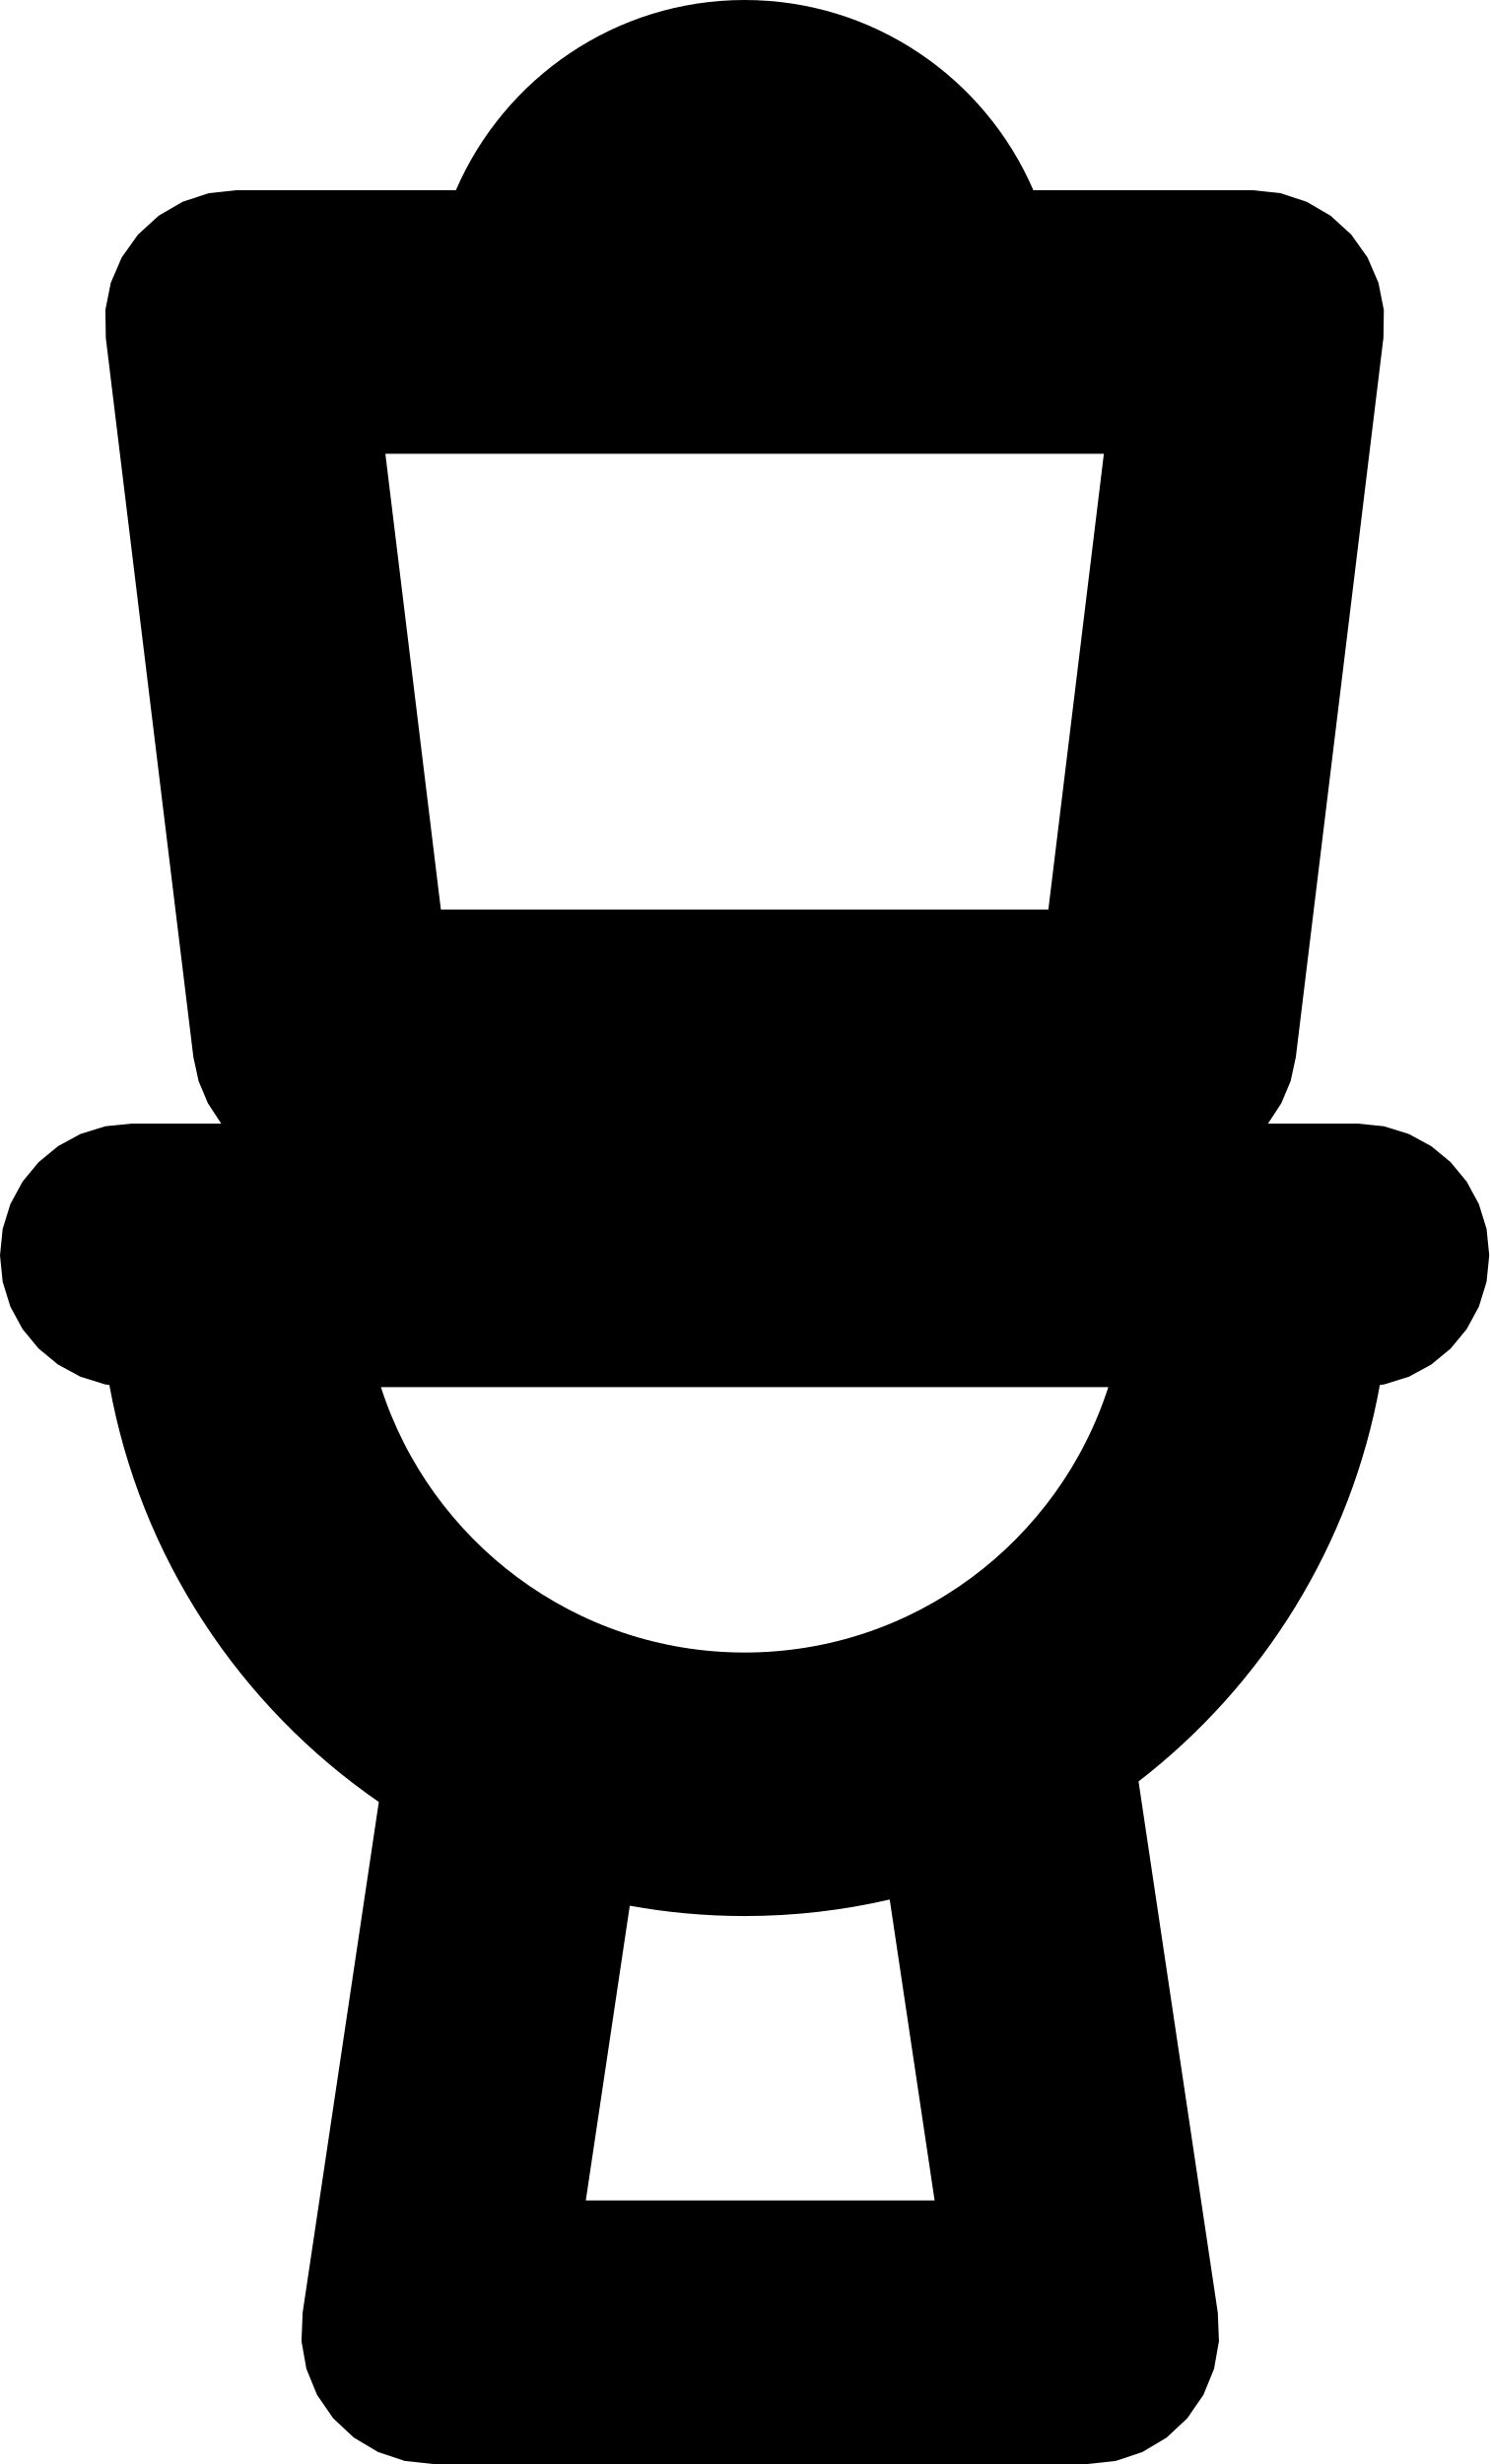
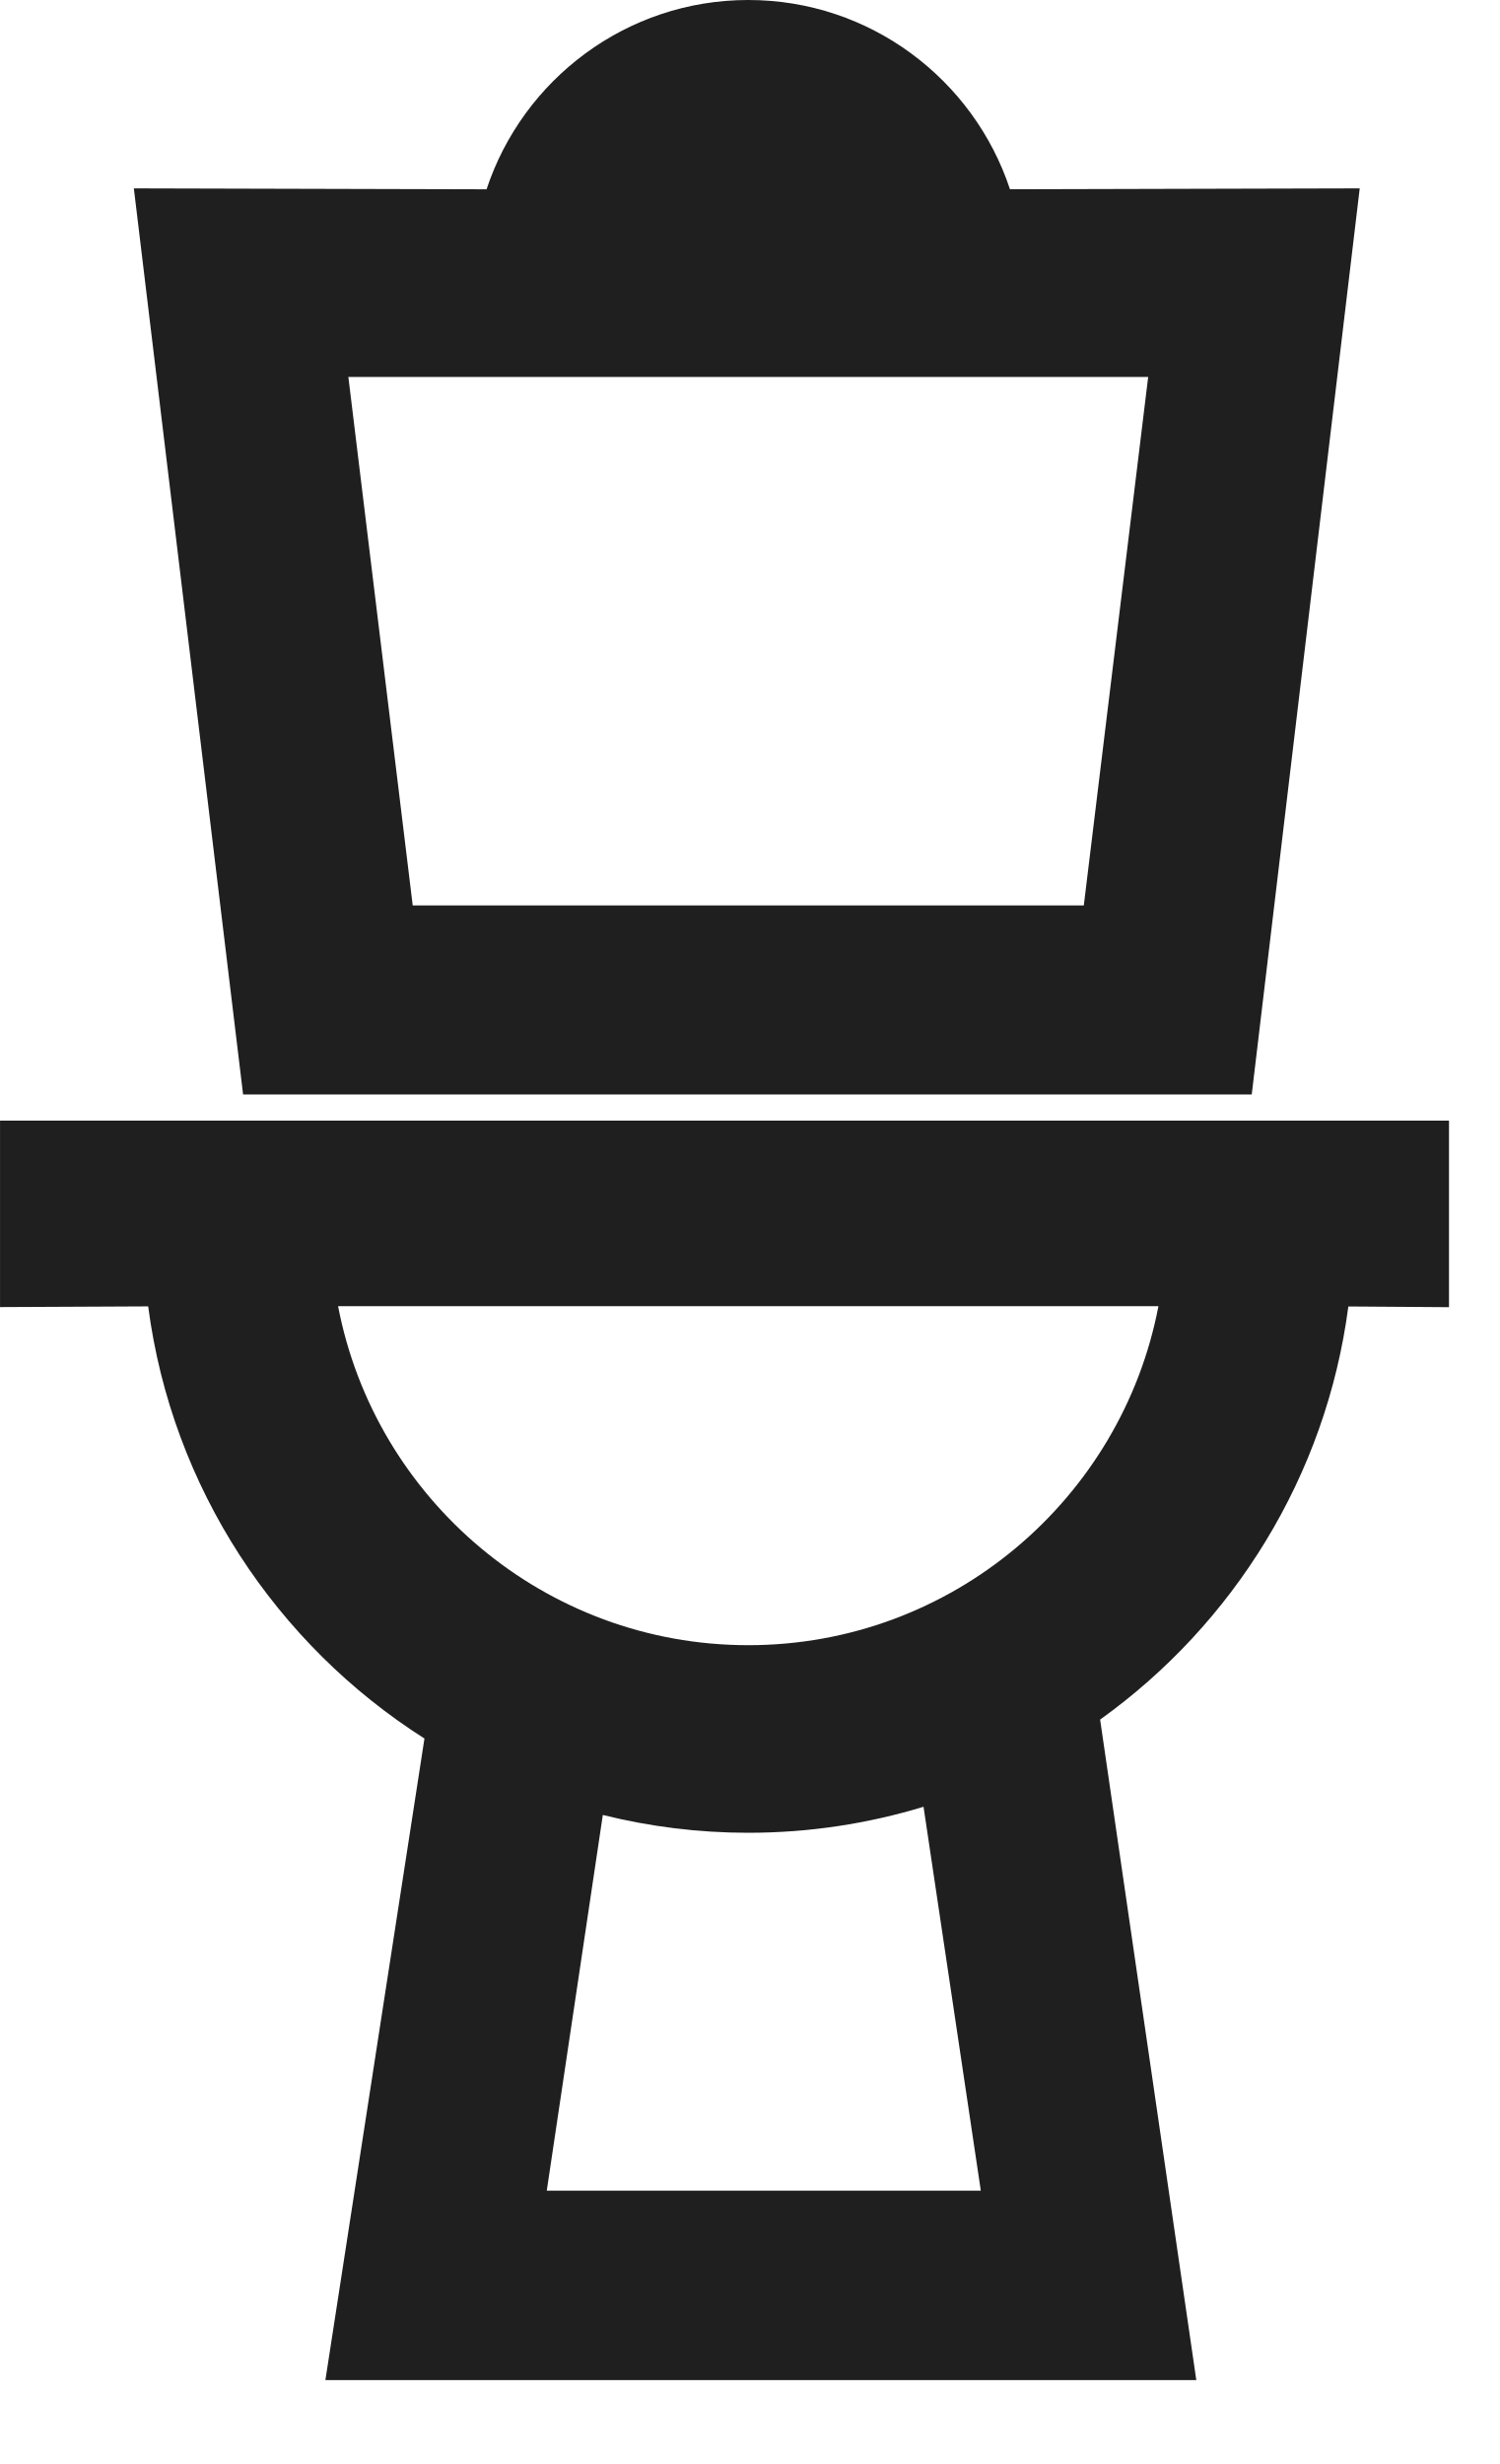
- <svg xmlns="http://www.w3.org/2000/svg" width="100%" height="100%" viewBox="0 0 259 428" version="1.1" xml:space="preserve" style="fill-rule:evenodd;clip-rule:evenodd;stroke-linejoin:round;stroke-miterlimit:2;">
-   <g transform="matrix(1,0,0,1,-410.639,-326)">
-     <g transform="matrix(1.26984,0,0,1.26984,339.999,340)">
-       <path d="M229.079,142.671L241.346,142.671L244.967,143.037L248.365,144.092L251.431,145.756L254.091,147.95L256.286,150.61L257.95,153.675L259.005,157.073L259.372,160.693L259.372,160.696L259.006,164.317L257.951,167.716L256.287,170.782L254.093,173.442L251.433,175.636L248.367,177.3L244.968,178.355L244.408,178.412C240.463,200.371 228.381,219.535 211.393,232.658L222.238,305.342L222.393,309.225L221.724,313.009L220.27,316.564L218.066,319.765L218.063,319.768L215.222,322.422L211.918,324.387L208.273,325.606L204.409,326.025L114.86,326.025L110.996,325.606L107.351,324.387L104.047,322.422L101.206,319.768L101.203,319.765L98.999,316.564L97.545,313.009L96.876,309.225L97.031,305.342L107.456,235.469C88.452,222.355 74.828,201.995 70.591,178.411L70.033,178.355L66.634,177.3L63.568,175.636L60.908,173.442L58.714,170.782L57.05,167.716L55.995,164.317L55.629,160.696L55.995,157.075L57.05,153.676L58.714,150.61L60.908,147.95L63.568,145.756L66.634,144.092L70.033,143.037L73.654,142.671L85.918,142.671L85.835,142.583L84.07,139.883L82.798,136.86L82.088,133.59L70.105,35.2L70.047,31.372L70.787,27.659L72.285,24.183L74.503,21.068L77.328,18.488L80.599,16.58L84.194,15.398L87.997,14.992L117.999,14.992C124.6,-0.296 139.817,-11.025 157.5,-11.025C175.183,-11.025 190.4,-0.296 197.001,14.992L227.002,14.992L230.807,15.398L234.401,16.581L237.67,18.488L240.495,21.066L242.714,24.183L244.212,27.659L244.952,31.372L244.894,35.196L232.909,133.588L232.2,136.858L230.928,139.883L229.162,142.583L229.079,142.671ZM157.5,215.023C180.753,215.023 200.497,199.756 207.256,178.721L107.744,178.721C114.503,199.756 134.247,215.023 157.5,215.023ZM183.494,289.975L177.351,248.809C170.969,250.287 164.325,251.072 157.499,251.072C152.136,251.072 146.887,250.585 141.788,249.659L135.773,289.975L183.494,289.975ZM206.65,51.042L108.35,51.042L115.944,113.386L199.055,113.386L206.65,51.042Z" />
+ <svg xmlns="http://www.w3.org/2000/svg" width="100%" height="100%" viewBox="0 0 14 23" version="1.1" xml:space="preserve" style="fill-rule:evenodd;clip-rule:evenodd;stroke-linejoin:round;stroke-miterlimit:2;">
+   <g transform="matrix(1,0,0,1,-583.42,-549.661)">
+     <g transform="matrix(0.0679365,0,0,0.0679365,579.705,550.061)">
+       <path d="M73.074,19.995L121.538,20.122C126.529,5.033 140.759,-5.888 157.5,-5.888C174.241,-5.888 188.471,5.032 193.461,20.118L241.518,19.995L226.68,144.488L88.085,144.488L73.074,19.995ZM212.45,45.905L102.55,45.905L111.394,118.523L203.605,118.523L212.45,45.905ZM75.044,173.609L54.687,173.705L54.687,148.086L253.785,148.086L253.785,173.719L239.955,173.621C236.895,196.961 224.129,217.28 205.847,230.382L219.063,321.132L99.395,321.132L113.006,232.985C92.671,220.06 78.31,198.56 75.044,173.609ZM189.454,295.112L181.582,242.362C173.956,244.68 165.873,245.935 157.499,245.935C150.61,245.935 143.919,245.081 137.515,243.487L129.813,295.112L189.454,295.112ZM157.5,220.16C185.451,220.16 208.786,200.075 213.859,173.584L101.139,173.583C106.215,200.076 129.55,220.16 157.5,220.16Z" style="fill:rgb(31,31,31);" />
    </g>
  </g>
</svg>
